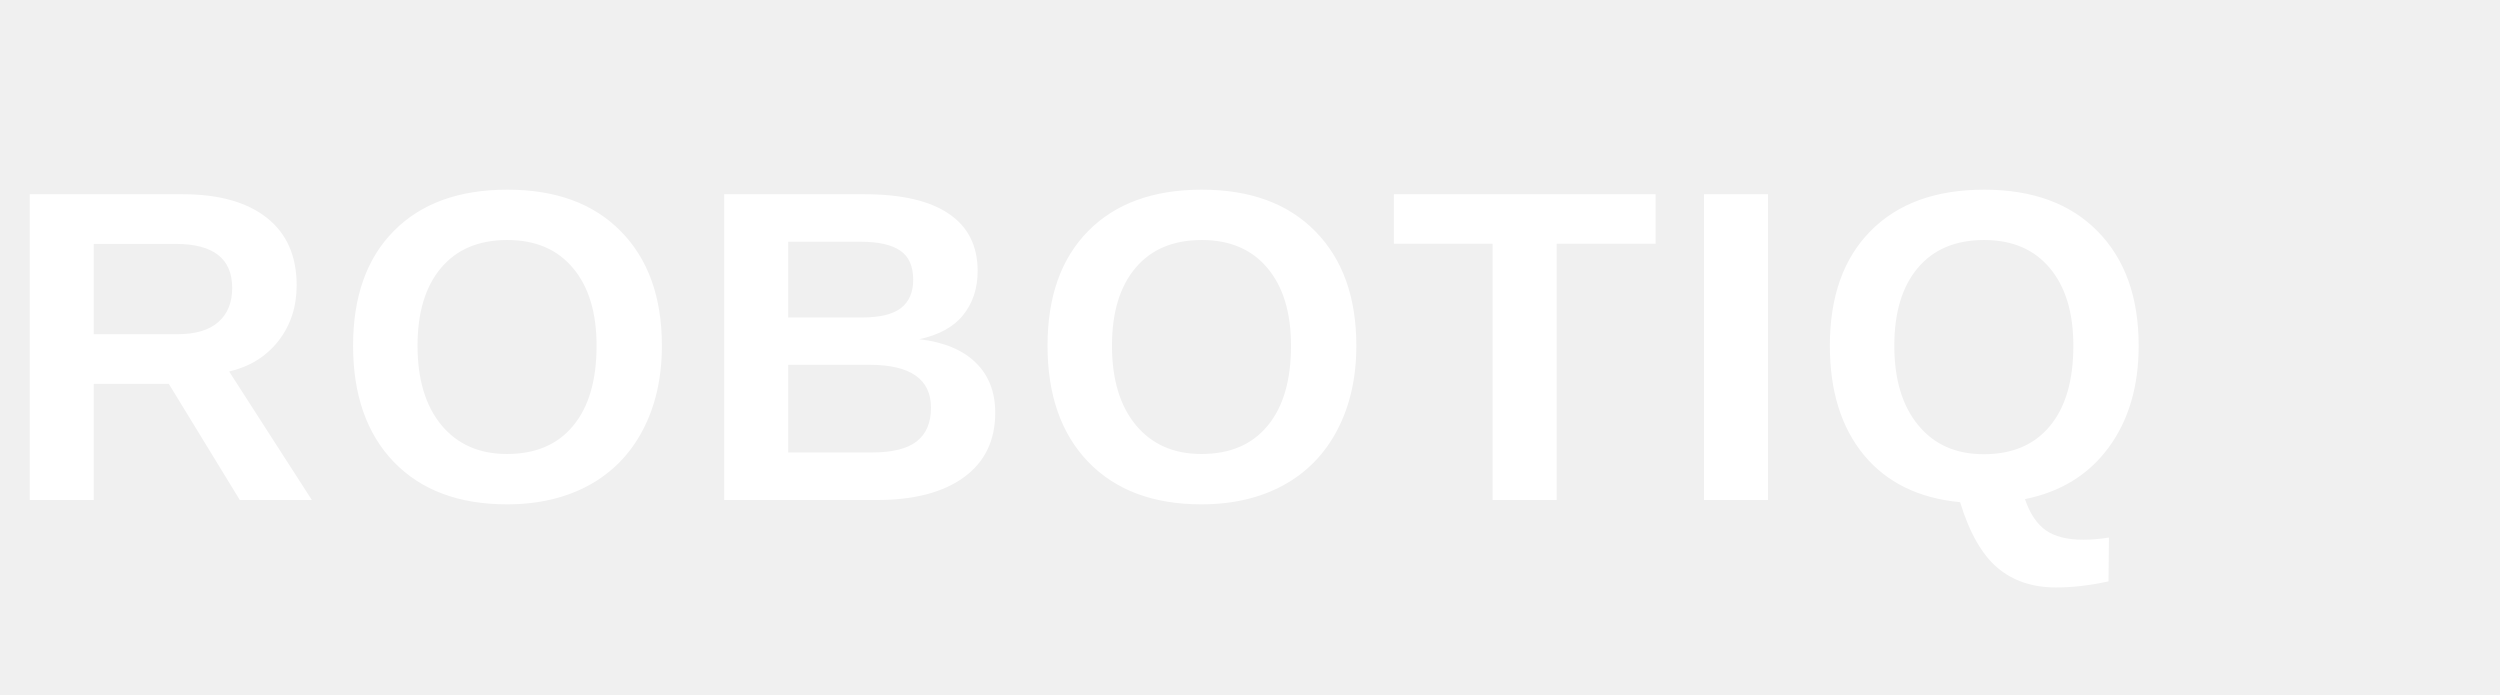
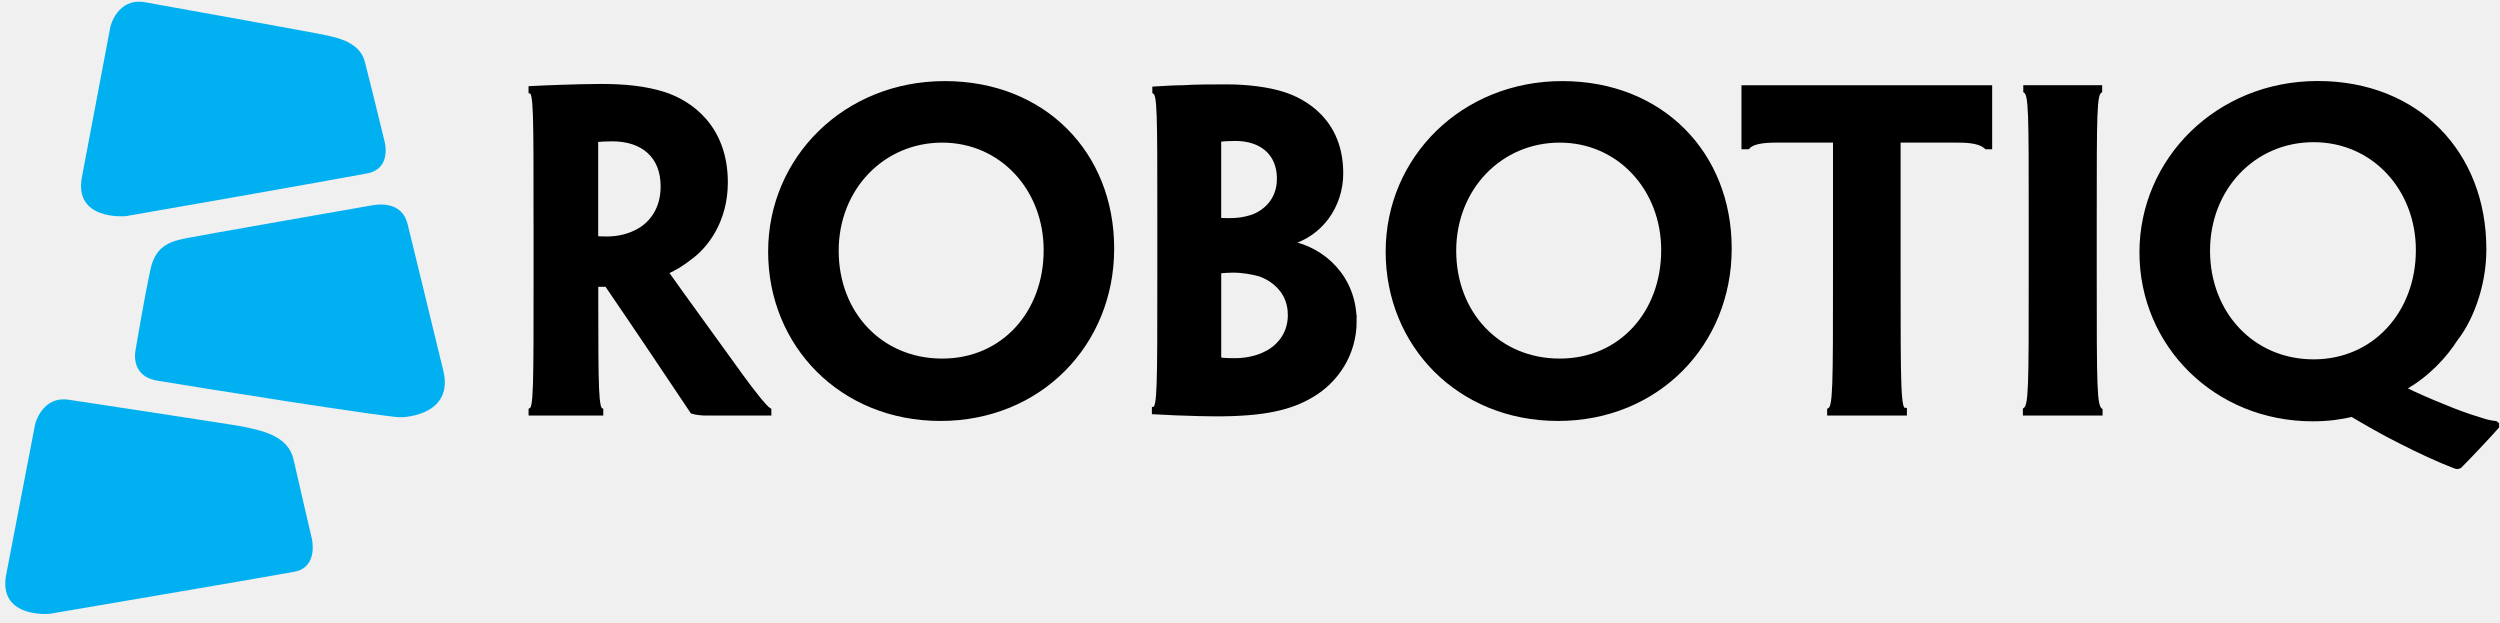
- <svg xmlns="http://www.w3.org/2000/svg" viewBox="0 0 180 50" fill="white">
-   <text x="0" y="36" font-family="Arial, sans-serif" font-weight="700" font-size="32" letter-spacing="1">ROBOTIQ</text>
+ <svg xmlns="http://www.w3.org/2000/svg" width="245" height="61" viewBox="0 0 245 61" fill="none">
+   <g clip-path="url(#clip0_1222_65558)">
+     <path d="M52.547 21.881C52.547 10.814 52.547 9.101 52.057 8.936V8.692C52.752 8.652 53.902 8.609 55.048 8.57C56.032 8.53 57.834 8.487 58.901 8.487C61.236 8.487 63.244 8.692 65.046 9.263C67.586 10.078 71.068 12.449 71.068 17.88C71.068 21.676 69.1 24.126 67.626 25.189C66.847 25.803 65.947 26.375 65.251 26.619V26.701C65.824 27.517 66.519 28.497 72.668 36.992C73.652 38.339 74.921 39.974 75.332 40.218V40.462H69.187C68.819 40.462 68.286 40.422 67.875 40.297C65.5 36.744 62.714 32.581 59.478 27.844H58.371V29.478C58.371 38.256 58.411 39.974 58.861 40.218V40.462H52.061V40.218C52.551 39.974 52.551 38.256 52.551 26.375V21.881H52.547ZM65.002 18.246C65.002 15.304 63.078 13.591 60.003 13.591C59.308 13.591 58.735 13.63 58.363 13.674V23.393C58.691 23.433 59.142 23.433 59.553 23.433C60.699 23.433 61.849 23.106 62.667 22.617C63.813 21.964 65.002 20.577 65.002 18.289V18.25V18.246Z" fill="black" stroke="black" stroke-width="0.52" />
+     <path d="M108.928 24.374C108.928 33.684 101.839 40.993 92.169 40.993C82.5 40.993 75.537 33.767 75.537 24.661C75.537 15.556 82.871 8.207 92.58 8.207C102.289 8.207 108.928 15.107 108.928 24.334V24.374ZM102.538 24.496C102.538 18.494 98.195 13.717 92.335 13.717C86.475 13.717 81.931 18.411 81.931 24.578C81.931 30.746 86.274 35.401 92.335 35.401C98.397 35.401 102.538 30.624 102.538 24.539V24.5V24.496Z" fill="black" stroke="black" stroke-width="0.52" />
+     <path d="M132.693 31.478C132.693 34.704 130.891 37.319 128.512 38.705C126.461 39.93 123.881 40.544 119.21 40.544C118.021 40.544 117.037 40.505 115.768 40.462C115.195 40.462 114.211 40.379 113.145 40.339V40.095C113.678 39.934 113.678 38.177 113.678 26.374V21.881C113.678 10.814 113.678 9.306 113.188 8.979V8.735C113.883 8.695 115.033 8.612 115.934 8.612C117.08 8.53 118.886 8.53 120.277 8.53C122.162 8.53 124.252 8.774 125.766 9.266C127.813 9.92 131.377 11.881 131.377 16.985C131.377 20.211 129.326 22.987 126.339 23.763V23.846C129.698 24.46 132.689 27.276 132.689 31.443V31.482L132.693 31.478ZM125.398 17.513C125.398 14.941 123.596 13.551 121.056 13.551C120.522 13.551 119.787 13.591 119.416 13.634V21.597C119.783 21.636 120.194 21.636 120.522 21.636C121.218 21.636 121.917 21.554 122.692 21.31C124.004 20.861 125.394 19.636 125.394 17.552V17.513H125.398ZM126.465 30.825C126.465 28.702 124.991 27.355 123.434 26.823C122.696 26.618 121.672 26.457 120.894 26.457C120.526 26.457 119.787 26.496 119.42 26.54V34.991C119.42 35.196 119.42 35.235 119.542 35.279C119.993 35.361 120.566 35.361 121.06 35.361C122 35.361 123.106 35.157 123.928 34.751C125.035 34.263 126.469 33.034 126.469 30.872V30.832L126.465 30.825Z" fill="black" stroke="black" stroke-width="0.52" />
+     <path d="M169.446 24.374C169.446 33.684 162.356 40.993 152.687 40.993C143.017 40.993 136.055 33.767 136.055 24.661C136.055 15.556 143.389 8.207 153.098 8.207C162.807 8.207 169.446 15.107 169.446 24.334V24.374ZM163.056 24.496C163.056 18.494 158.713 13.717 152.853 13.717C146.993 13.717 142.448 18.411 142.448 24.578C142.448 30.746 146.791 35.401 152.853 35.401C158.915 35.401 163.056 30.624 163.056 24.539V24.5V24.496Z" fill="black" stroke="black" stroke-width="0.52" />
+     <path d="M179.898 13.717H174.038C172.686 13.717 171.702 13.882 171.252 14.371H170.924V8.613H194.973V14.371H194.685C194.151 13.882 193.211 13.717 191.899 13.717H185.999V26.375C185.999 38.296 185.999 40.174 186.616 40.218V40.462H179.321V40.218C179.894 39.891 179.894 38.256 179.894 26.375V13.717H179.898Z" fill="black" stroke="black" stroke-width="0.52" />
+     <path d="M205.22 26.375C205.22 38.256 205.22 39.725 205.793 40.218V40.462H198.502V40.174C199.075 39.725 199.075 38.256 199.075 26.414V21.881C199.075 10.814 199.075 9.306 198.541 8.896V8.609H205.753V8.896C205.22 9.306 205.22 10.775 205.22 21.881V26.375Z" fill="black" stroke="black" stroke-width="0.52" />
+     <path d="M243.404 24.413C243.404 28.253 241.93 31.557 240.618 33.192C239.594 34.826 237.792 36.783 235.536 38.008V38.13C236.643 38.701 238.16 39.355 239.59 39.926C240.657 40.375 241.886 40.824 243.115 41.19C243.688 41.395 244.182 41.478 244.55 41.517L244.755 41.683C243.771 42.785 241.969 44.703 241.025 45.645C240.863 45.727 240.78 45.727 240.574 45.645C239.057 45.074 237.05 44.136 235.287 43.234C233.691 42.459 231.6 41.234 230.494 40.58C230.043 40.702 229.387 40.824 228.731 40.907C228.036 40.989 227.336 41.029 226.641 41.029C217.177 41.029 209.926 33.759 209.926 24.736C209.926 15.713 217.343 8.199 227.135 8.199C236.927 8.199 243.4 15.099 243.4 24.37V24.409L243.404 24.413ZM237.014 24.496C237.014 18.494 232.671 13.674 226.732 13.674C220.793 13.674 216.323 18.451 216.323 24.575C216.323 30.699 220.666 35.476 226.732 35.476C232.798 35.476 237.014 30.616 237.014 24.531V24.492V24.496Z" fill="black" stroke="black" stroke-width="0.52" />
+     <path d="M14.184 0.216C14.184 0.216 31.302 3.284 32.163 3.497C33.029 3.71 35.254 4.127 35.748 6.037C36.411 8.593 37.664 13.768 37.664 13.768C37.664 13.768 38.502 16.517 35.949 17.001C32.381 17.675 12.777 21.121 12.37 21.176C12.069 21.215 7.229 21.546 8.031 17.344C8.892 12.835 10.821 2.607 10.821 2.607C10.821 2.607 11.481 -0.229 14.176 0.216H14.184Z" fill="#00B0F0" />
+     <path d="M36.455 20.124C36.455 20.124 19.128 23.153 18.258 23.342C16.978 23.621 15.306 23.901 14.765 26.319C14.188 28.899 13.311 34.152 13.311 34.152C13.311 34.152 12.6 36.831 15.409 37.303C19.365 37.969 37.68 40.875 39.214 40.891C40.004 40.899 44.445 40.501 43.446 36.342C42.375 31.88 40 22.2 39.941 21.952C39.763 21.239 39.13 19.679 36.455 20.12V20.124Z" fill="#00B0F0" />
+     <path d="M6.807 39.186C6.807 39.186 22.917 41.623 23.787 41.805C25.75 42.206 28.248 42.726 28.77 45.042C29.358 47.645 30.564 52.804 30.564 52.804C30.564 52.804 31.223 55.597 28.841 56.034C25.237 56.695 5.234 60.086 4.937 60.141C4.594 60.208 -0.204 60.496 0.61 56.298C1.484 51.792 3.444 41.568 3.444 41.568C3.444 41.568 4.112 38.733 6.807 39.186Z" fill="#00B0F0" />
+   </g>
+   <defs>
+     <clipPath id="clip0_1222_65558">
+       <rect width="244.39" height="60" fill="white" transform="translate(0.519531 0.168945)" />
+     </clipPath>
+   </defs>
</svg>
